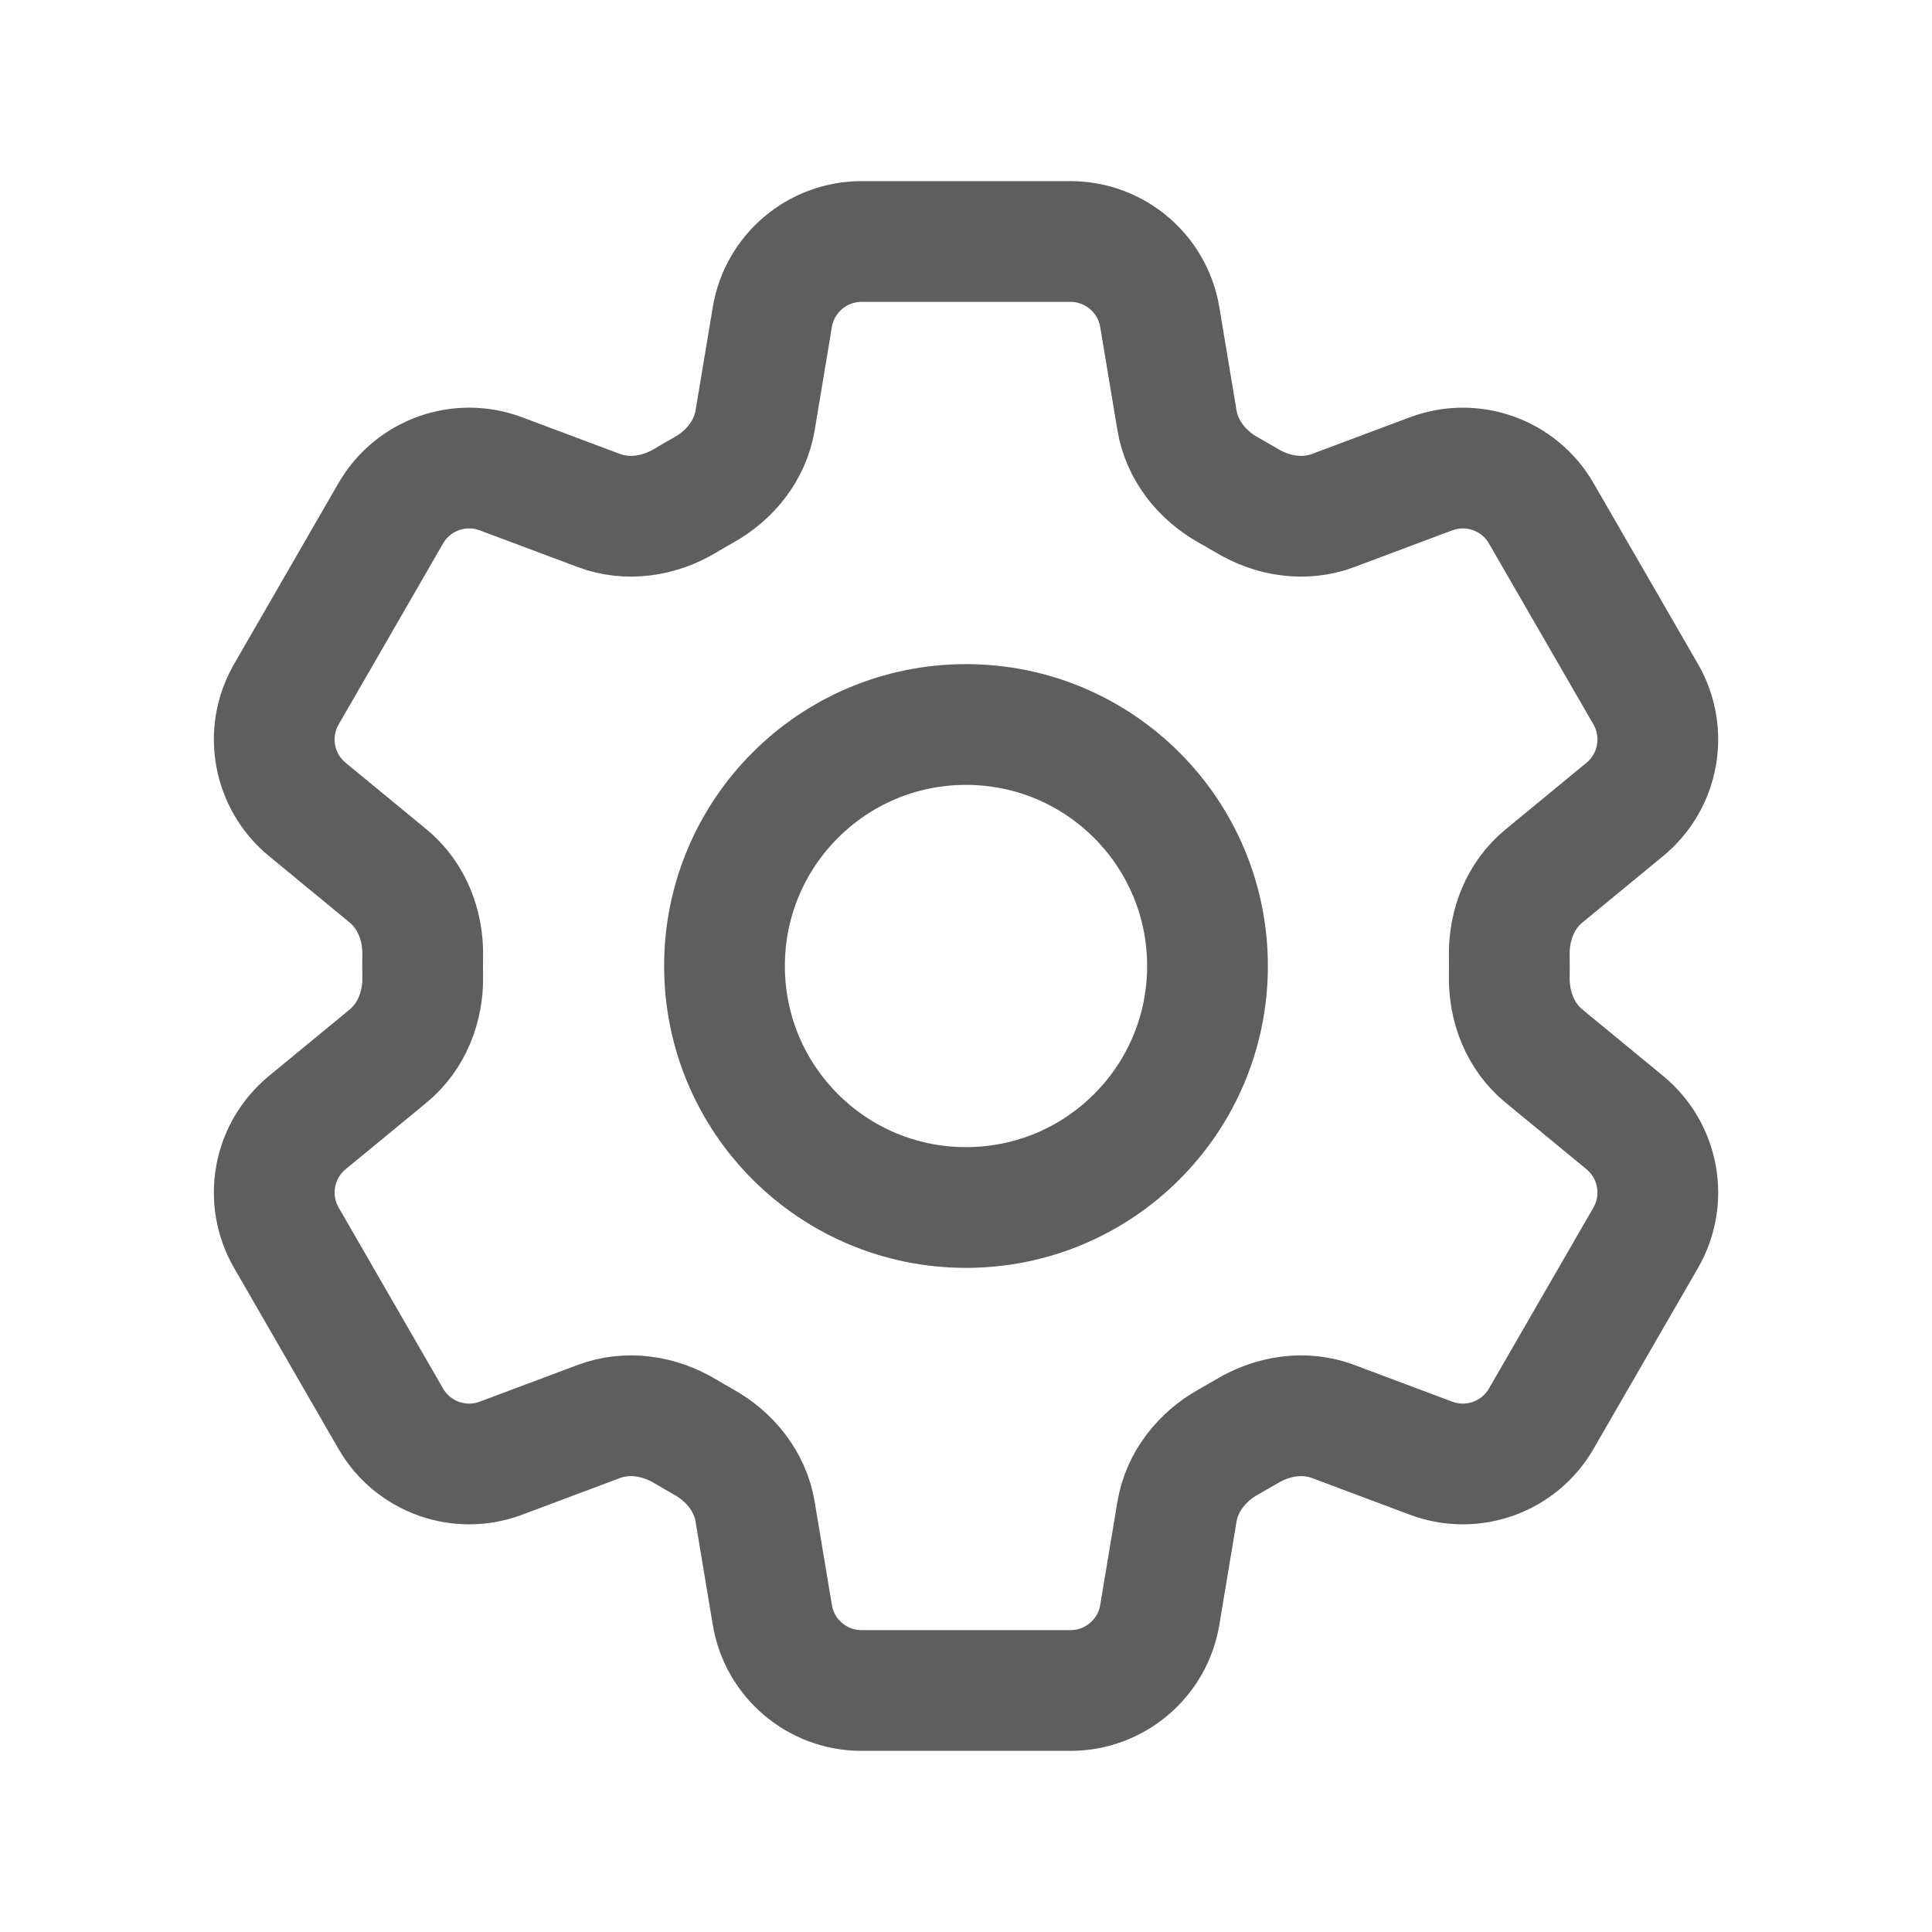
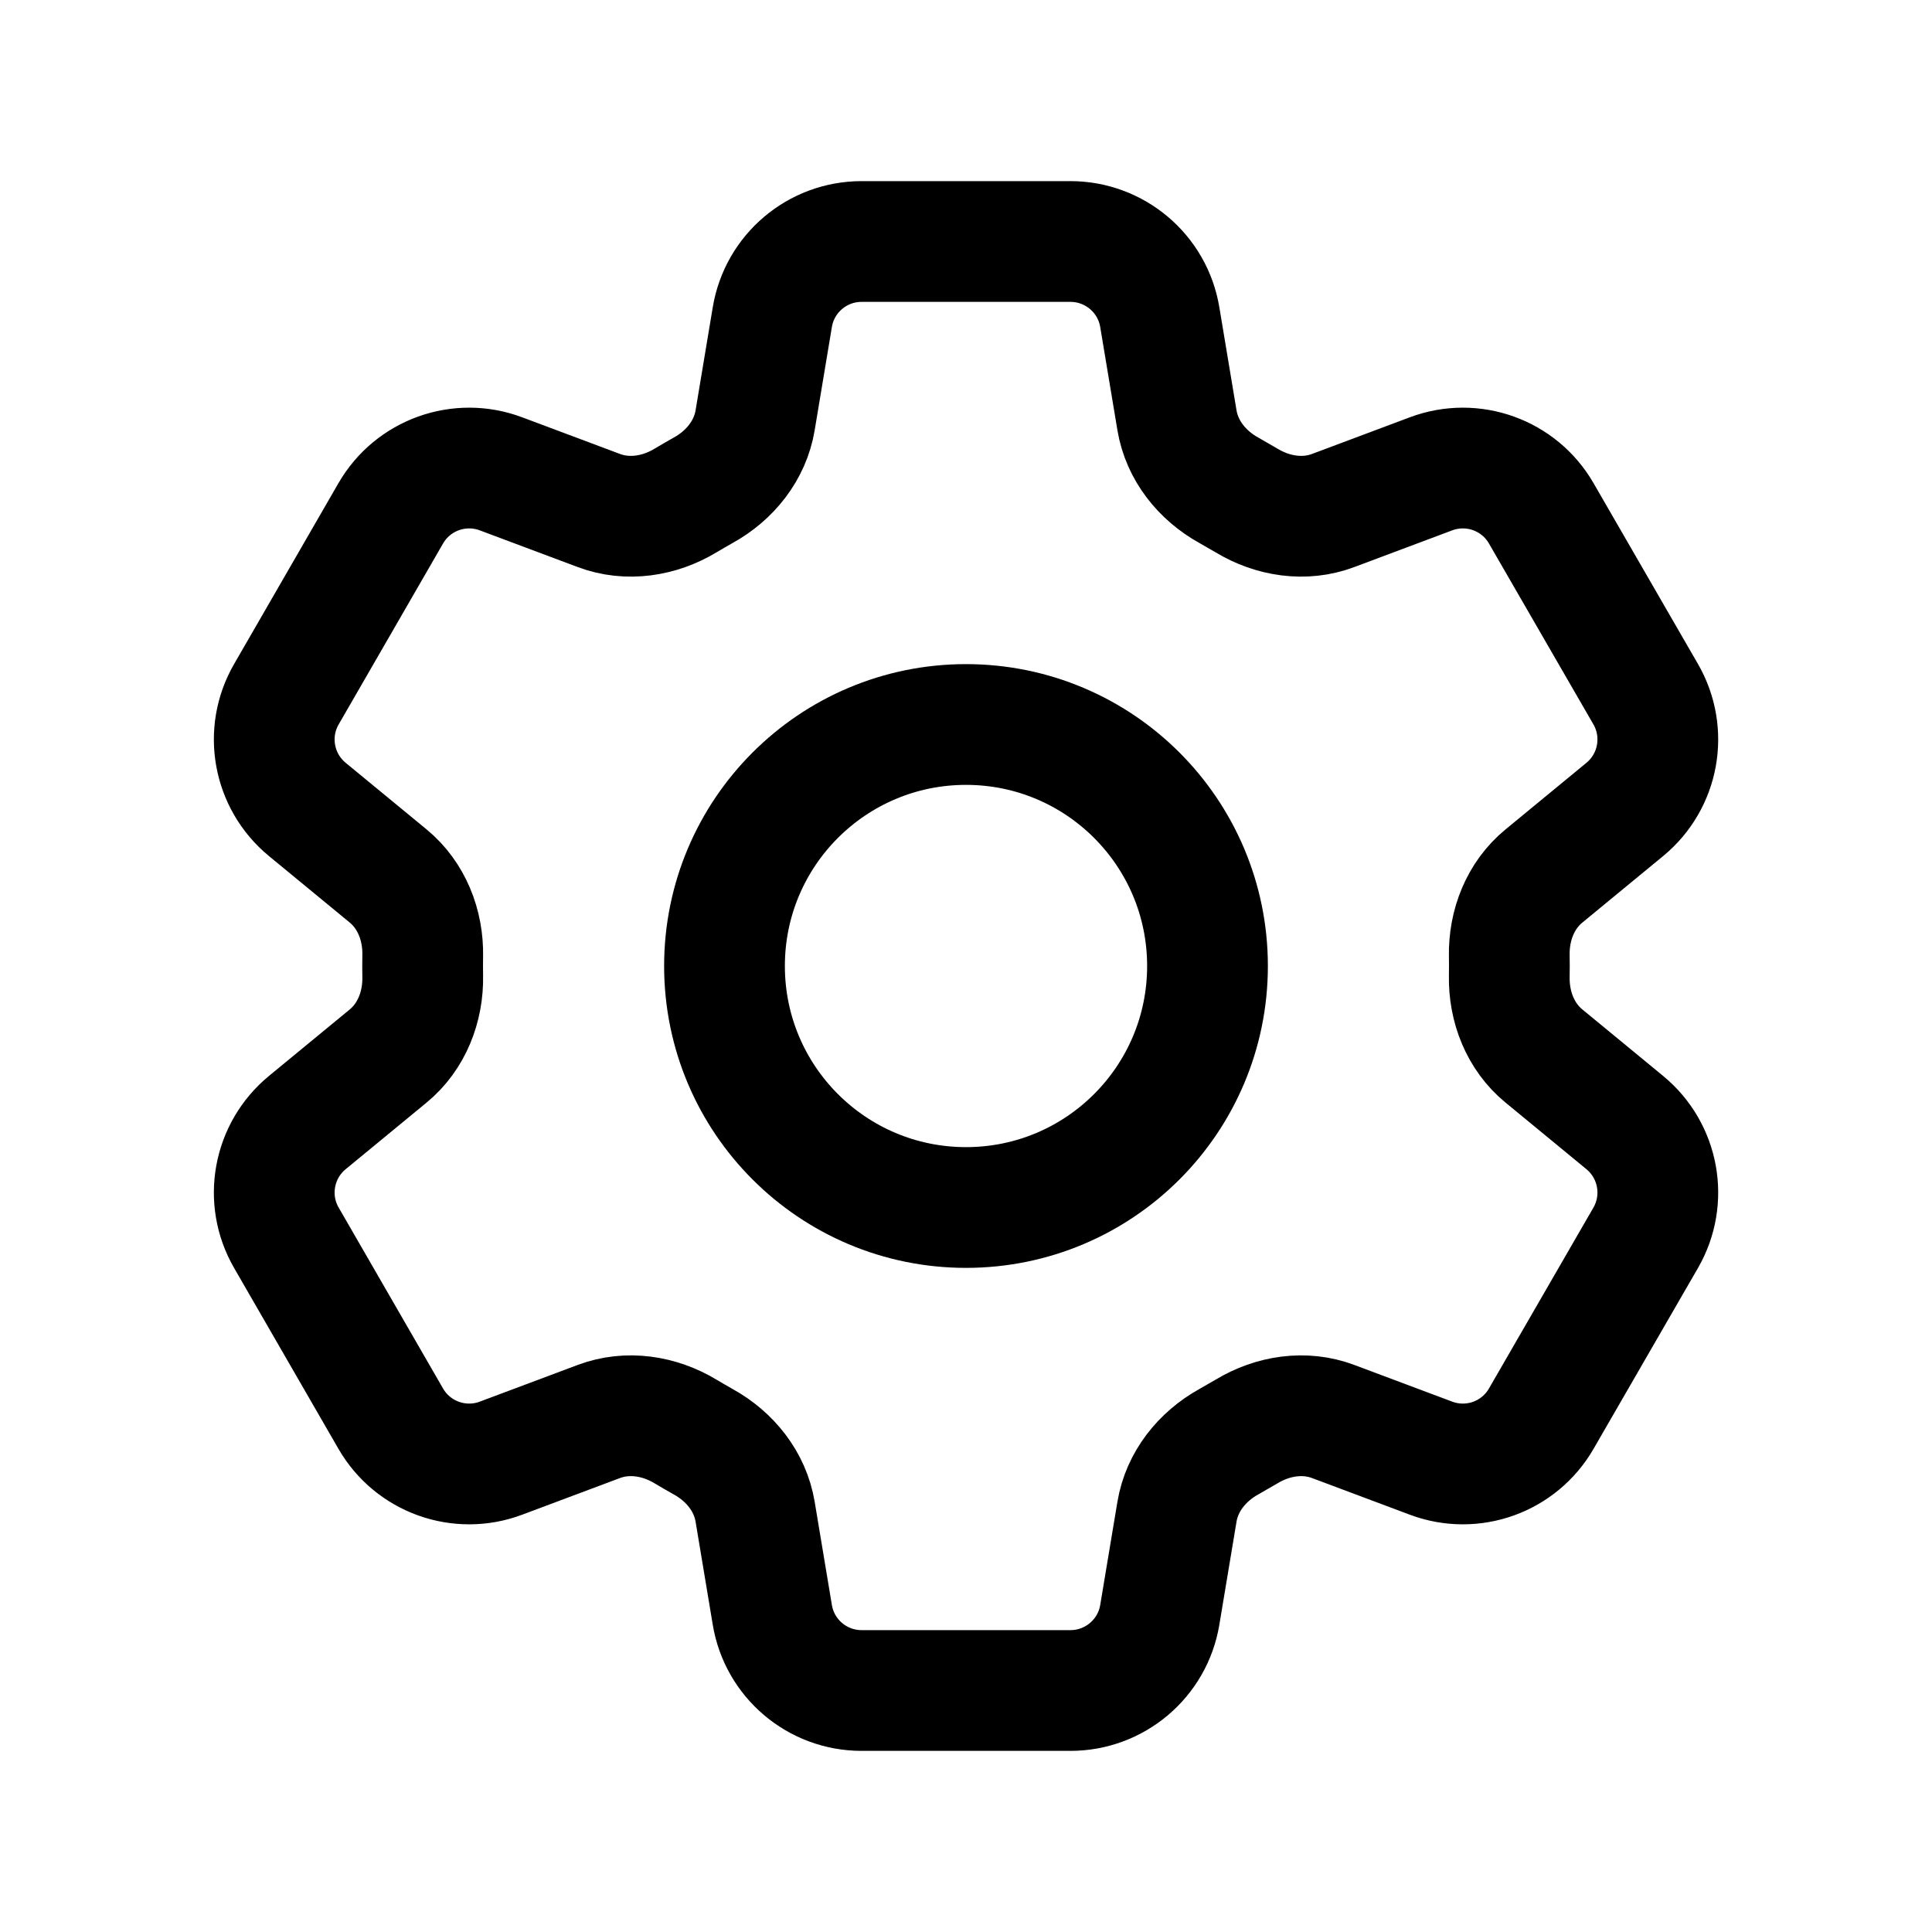
<svg xmlns="http://www.w3.org/2000/svg" width="20" height="20" viewBox="0 0 20 20" fill="none">
  <g id="cog-6-tooth">
    <g id="Shape">
-       <path d="M7.995 3.283C8.07 2.831 8.461 2.5 8.919 2.5H11.081C11.539 2.5 11.931 2.831 12.006 3.283L12.184 4.351C12.236 4.663 12.444 4.922 12.72 5.075C12.782 5.11 12.843 5.145 12.904 5.181C13.175 5.345 13.504 5.396 13.8 5.285L14.814 4.905C15.244 4.744 15.726 4.917 15.955 5.314L17.036 7.186C17.265 7.583 17.174 8.087 16.82 8.379L15.983 9.068C15.739 9.268 15.618 9.578 15.624 9.894C15.625 9.929 15.625 9.965 15.625 10C15.625 10.036 15.625 10.071 15.624 10.106C15.618 10.422 15.739 10.732 15.983 10.932L16.82 11.621C17.174 11.913 17.265 12.417 17.036 12.814L15.955 14.686C15.726 15.083 15.244 15.256 14.814 15.095L13.8 14.715C13.504 14.604 13.175 14.655 12.904 14.819C12.843 14.855 12.782 14.89 12.72 14.925C12.444 15.078 12.236 15.337 12.184 15.649L12.006 16.717C11.931 17.169 11.539 17.5 11.081 17.5H8.919C8.461 17.5 8.07 17.169 7.995 16.717L7.817 15.649C7.765 15.337 7.557 15.078 7.28 14.925C7.218 14.89 7.157 14.855 7.097 14.819C6.826 14.655 6.496 14.604 6.2 14.715L5.186 15.095C4.757 15.256 4.274 15.083 4.045 14.686L2.965 12.814C2.735 12.417 2.827 11.913 3.181 11.621L4.018 10.932C4.261 10.732 4.382 10.422 4.376 10.106C4.376 10.071 4.375 10.036 4.375 10C4.375 9.965 4.376 9.929 4.376 9.894C4.382 9.578 4.261 9.268 4.018 9.068L3.181 8.379C2.827 8.087 2.735 7.583 2.965 7.186L4.045 5.314C4.274 4.917 4.757 4.744 5.186 4.905L6.2 5.285C6.496 5.396 6.826 5.345 7.097 5.181C7.157 5.145 7.218 5.11 7.28 5.075C7.557 4.922 7.765 4.663 7.817 4.351L7.995 3.283Z" stroke="#5E5E5E" stroke-width="1.25" stroke-linecap="round" stroke-linejoin="round" />
-       <path d="M12.5 10C12.5 11.381 11.381 12.5 10 12.5C8.619 12.5 7.5 11.381 7.5 10C7.5 8.619 8.619 7.5 10 7.5C11.381 7.5 12.5 8.619 12.5 10Z" stroke="#5E5E5E" stroke-width="1.25" stroke-linecap="round" stroke-linejoin="round" />
+       <path d="M7.995 3.283C8.07 2.831 8.461 2.5 8.919 2.5H11.081C11.539 2.5 11.931 2.831 12.006 3.283L12.184 4.351C12.236 4.663 12.444 4.922 12.72 5.075C12.782 5.11 12.843 5.145 12.904 5.181C13.175 5.345 13.504 5.396 13.8 5.285L14.814 4.905C15.244 4.744 15.726 4.917 15.955 5.314L17.036 7.186C17.265 7.583 17.174 8.087 16.82 8.379L15.983 9.068C15.739 9.268 15.618 9.578 15.624 9.894C15.625 9.929 15.625 9.965 15.625 10C15.625 10.036 15.625 10.071 15.624 10.106C15.618 10.422 15.739 10.732 15.983 10.932L16.82 11.621C17.174 11.913 17.265 12.417 17.036 12.814L15.955 14.686C15.726 15.083 15.244 15.256 14.814 15.095L13.8 14.715C13.504 14.604 13.175 14.655 12.904 14.819C12.843 14.855 12.782 14.89 12.72 14.925C12.444 15.078 12.236 15.337 12.184 15.649L12.006 16.717C11.931 17.169 11.539 17.5 11.081 17.5H8.919C8.461 17.5 8.07 17.169 7.995 16.717L7.817 15.649C7.765 15.337 7.557 15.078 7.28 14.925C7.218 14.89 7.157 14.855 7.097 14.819C6.826 14.655 6.496 14.604 6.2 14.715L5.186 15.095C4.757 15.256 4.274 15.083 4.045 14.686L2.965 12.814C2.735 12.417 2.827 11.913 3.181 11.621L4.018 10.932C4.261 10.732 4.382 10.422 4.376 10.106C4.376 10.071 4.375 10.036 4.375 10C4.375 9.965 4.376 9.929 4.376 9.894C4.382 9.578 4.261 9.268 4.018 9.068L3.181 8.379C2.827 8.087 2.735 7.583 2.965 7.186L4.045 5.314C4.274 4.917 4.757 4.744 5.186 4.905L6.2 5.285C6.496 5.396 6.826 5.345 7.097 5.181C7.157 5.145 7.218 5.11 7.28 5.075C7.557 4.922 7.765 4.663 7.817 4.351L7.995 3.283Z" stroke="currentColor" stroke-width="1.25" stroke-linecap="round" stroke-linejoin="round" />
+       <path d="M12.5 10C12.5 11.381 11.381 12.5 10 12.5C8.619 12.5 7.5 11.381 7.5 10C7.5 8.619 8.619 7.5 10 7.5C11.381 7.5 12.5 8.619 12.5 10Z" stroke="currentColor" stroke-width="1.25" stroke-linecap="round" stroke-linejoin="round" />
    </g>
  </g>
</svg>
